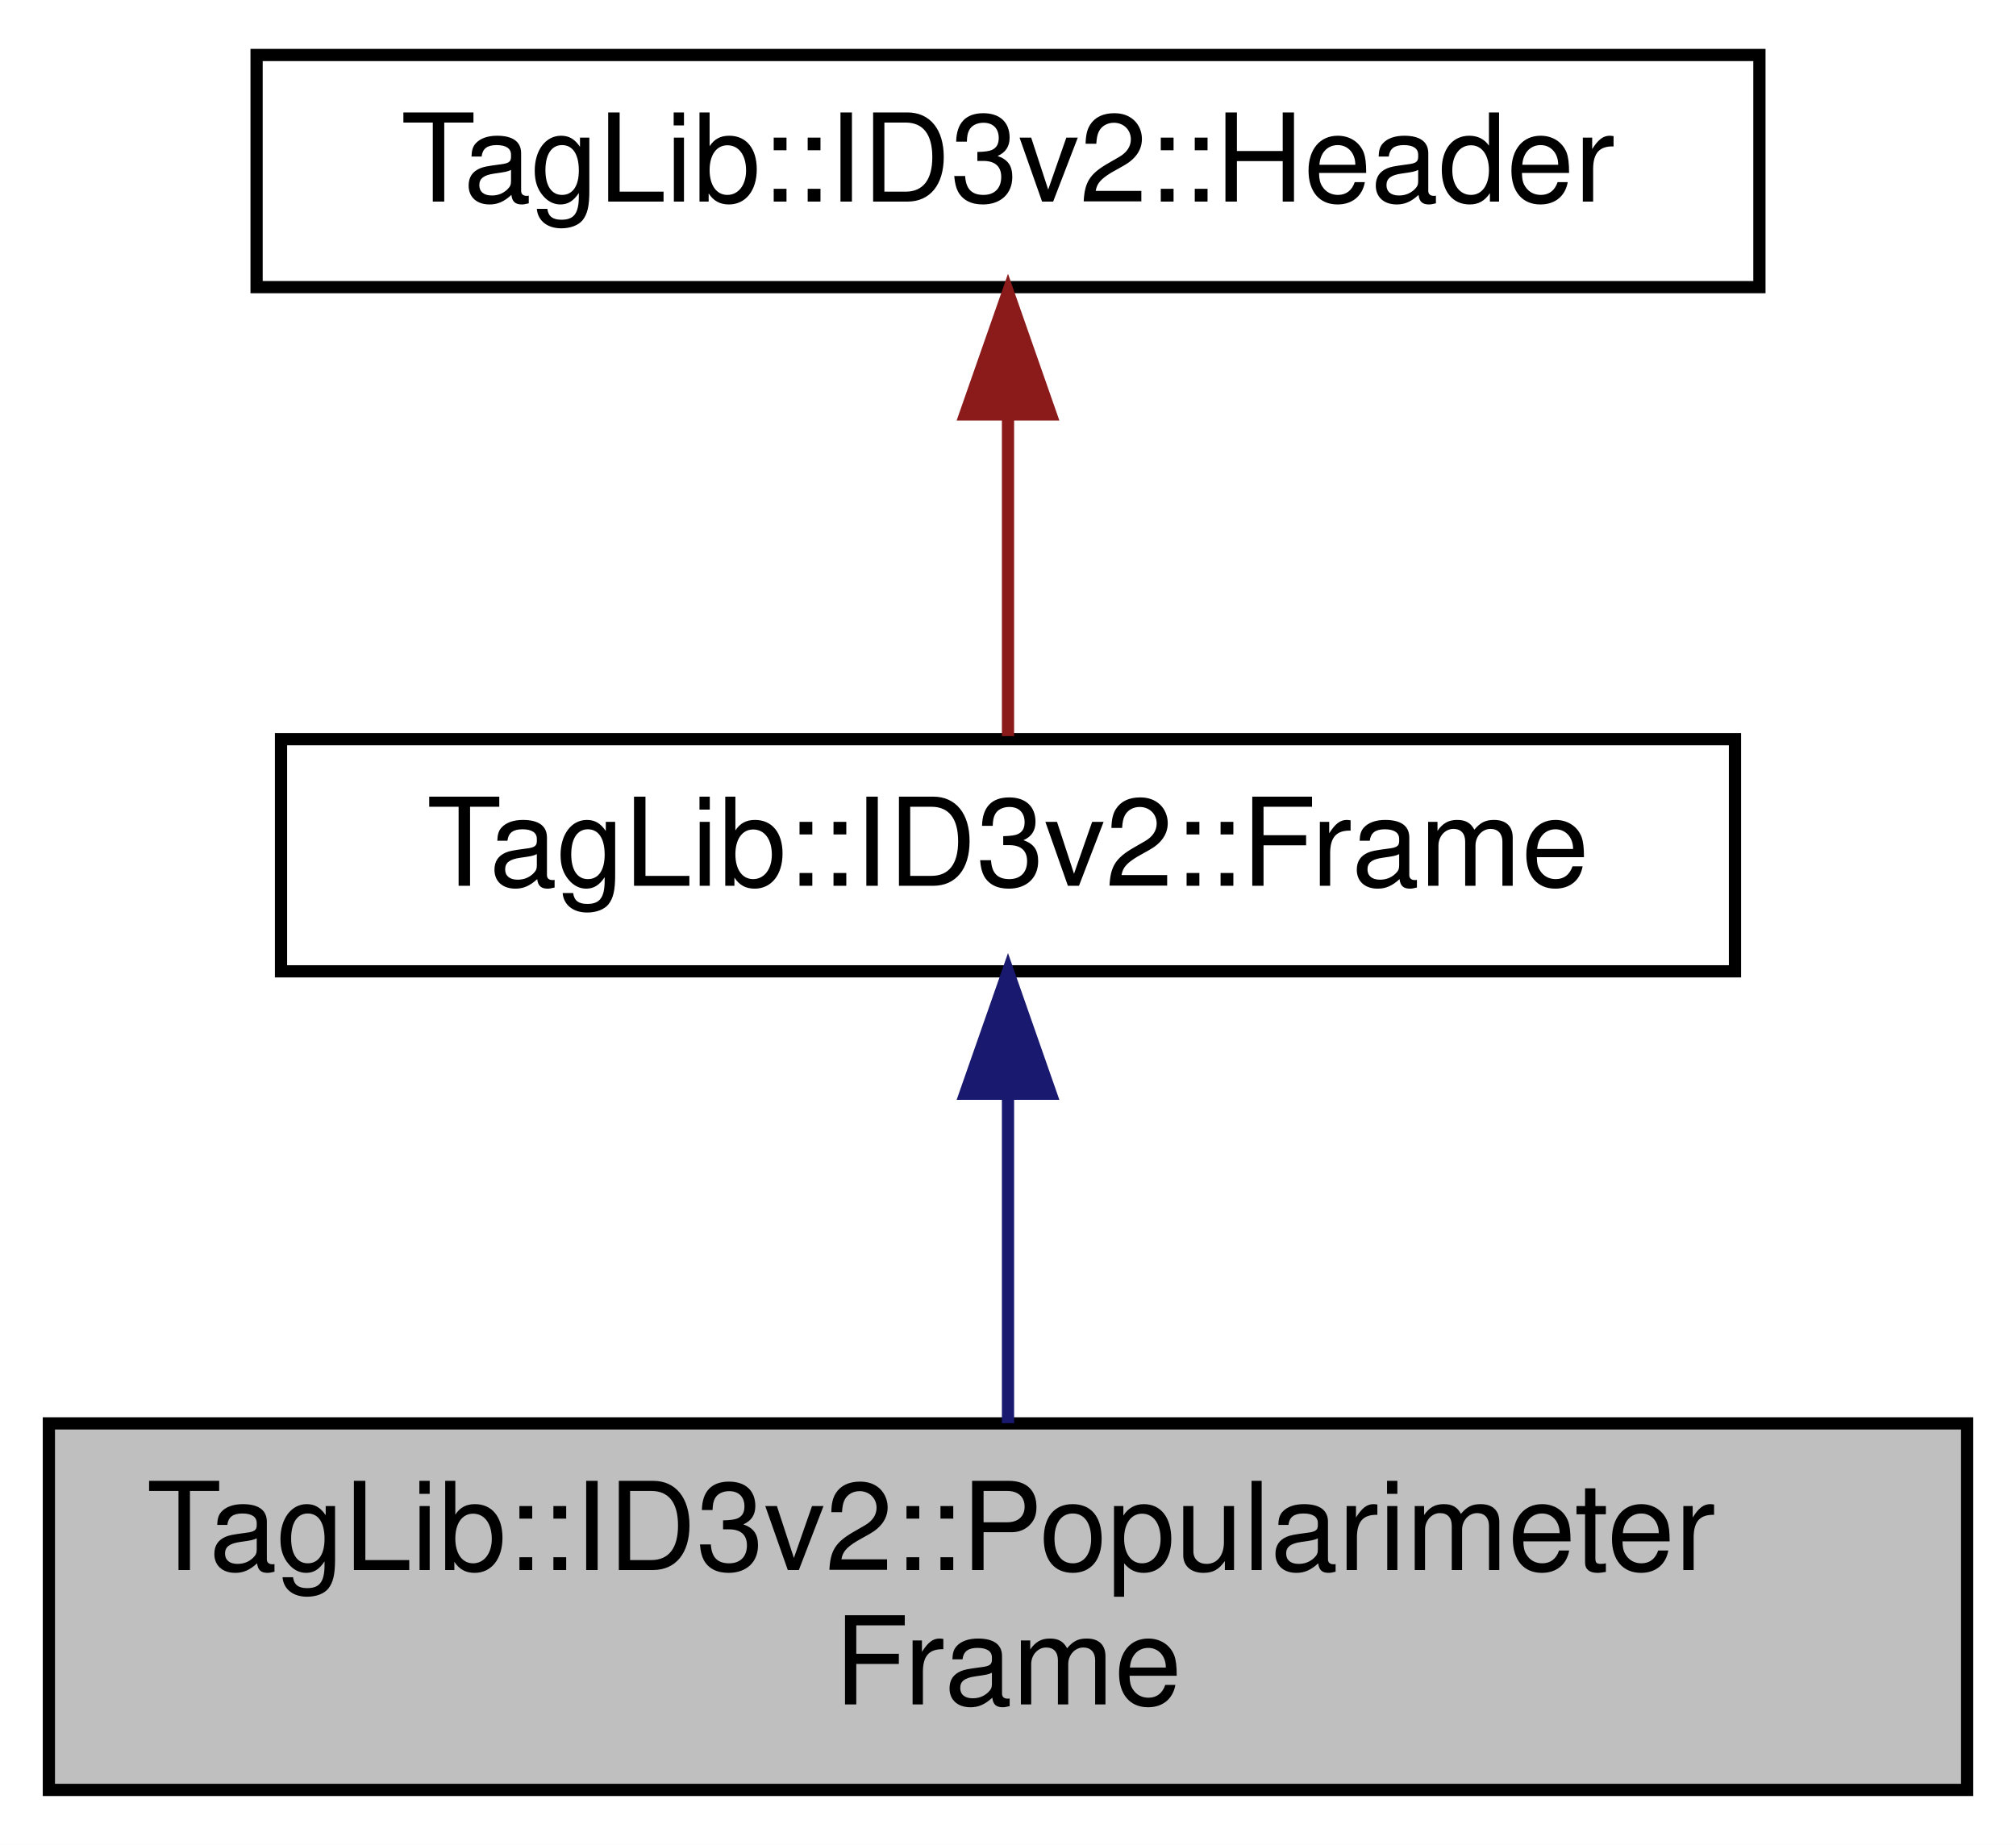
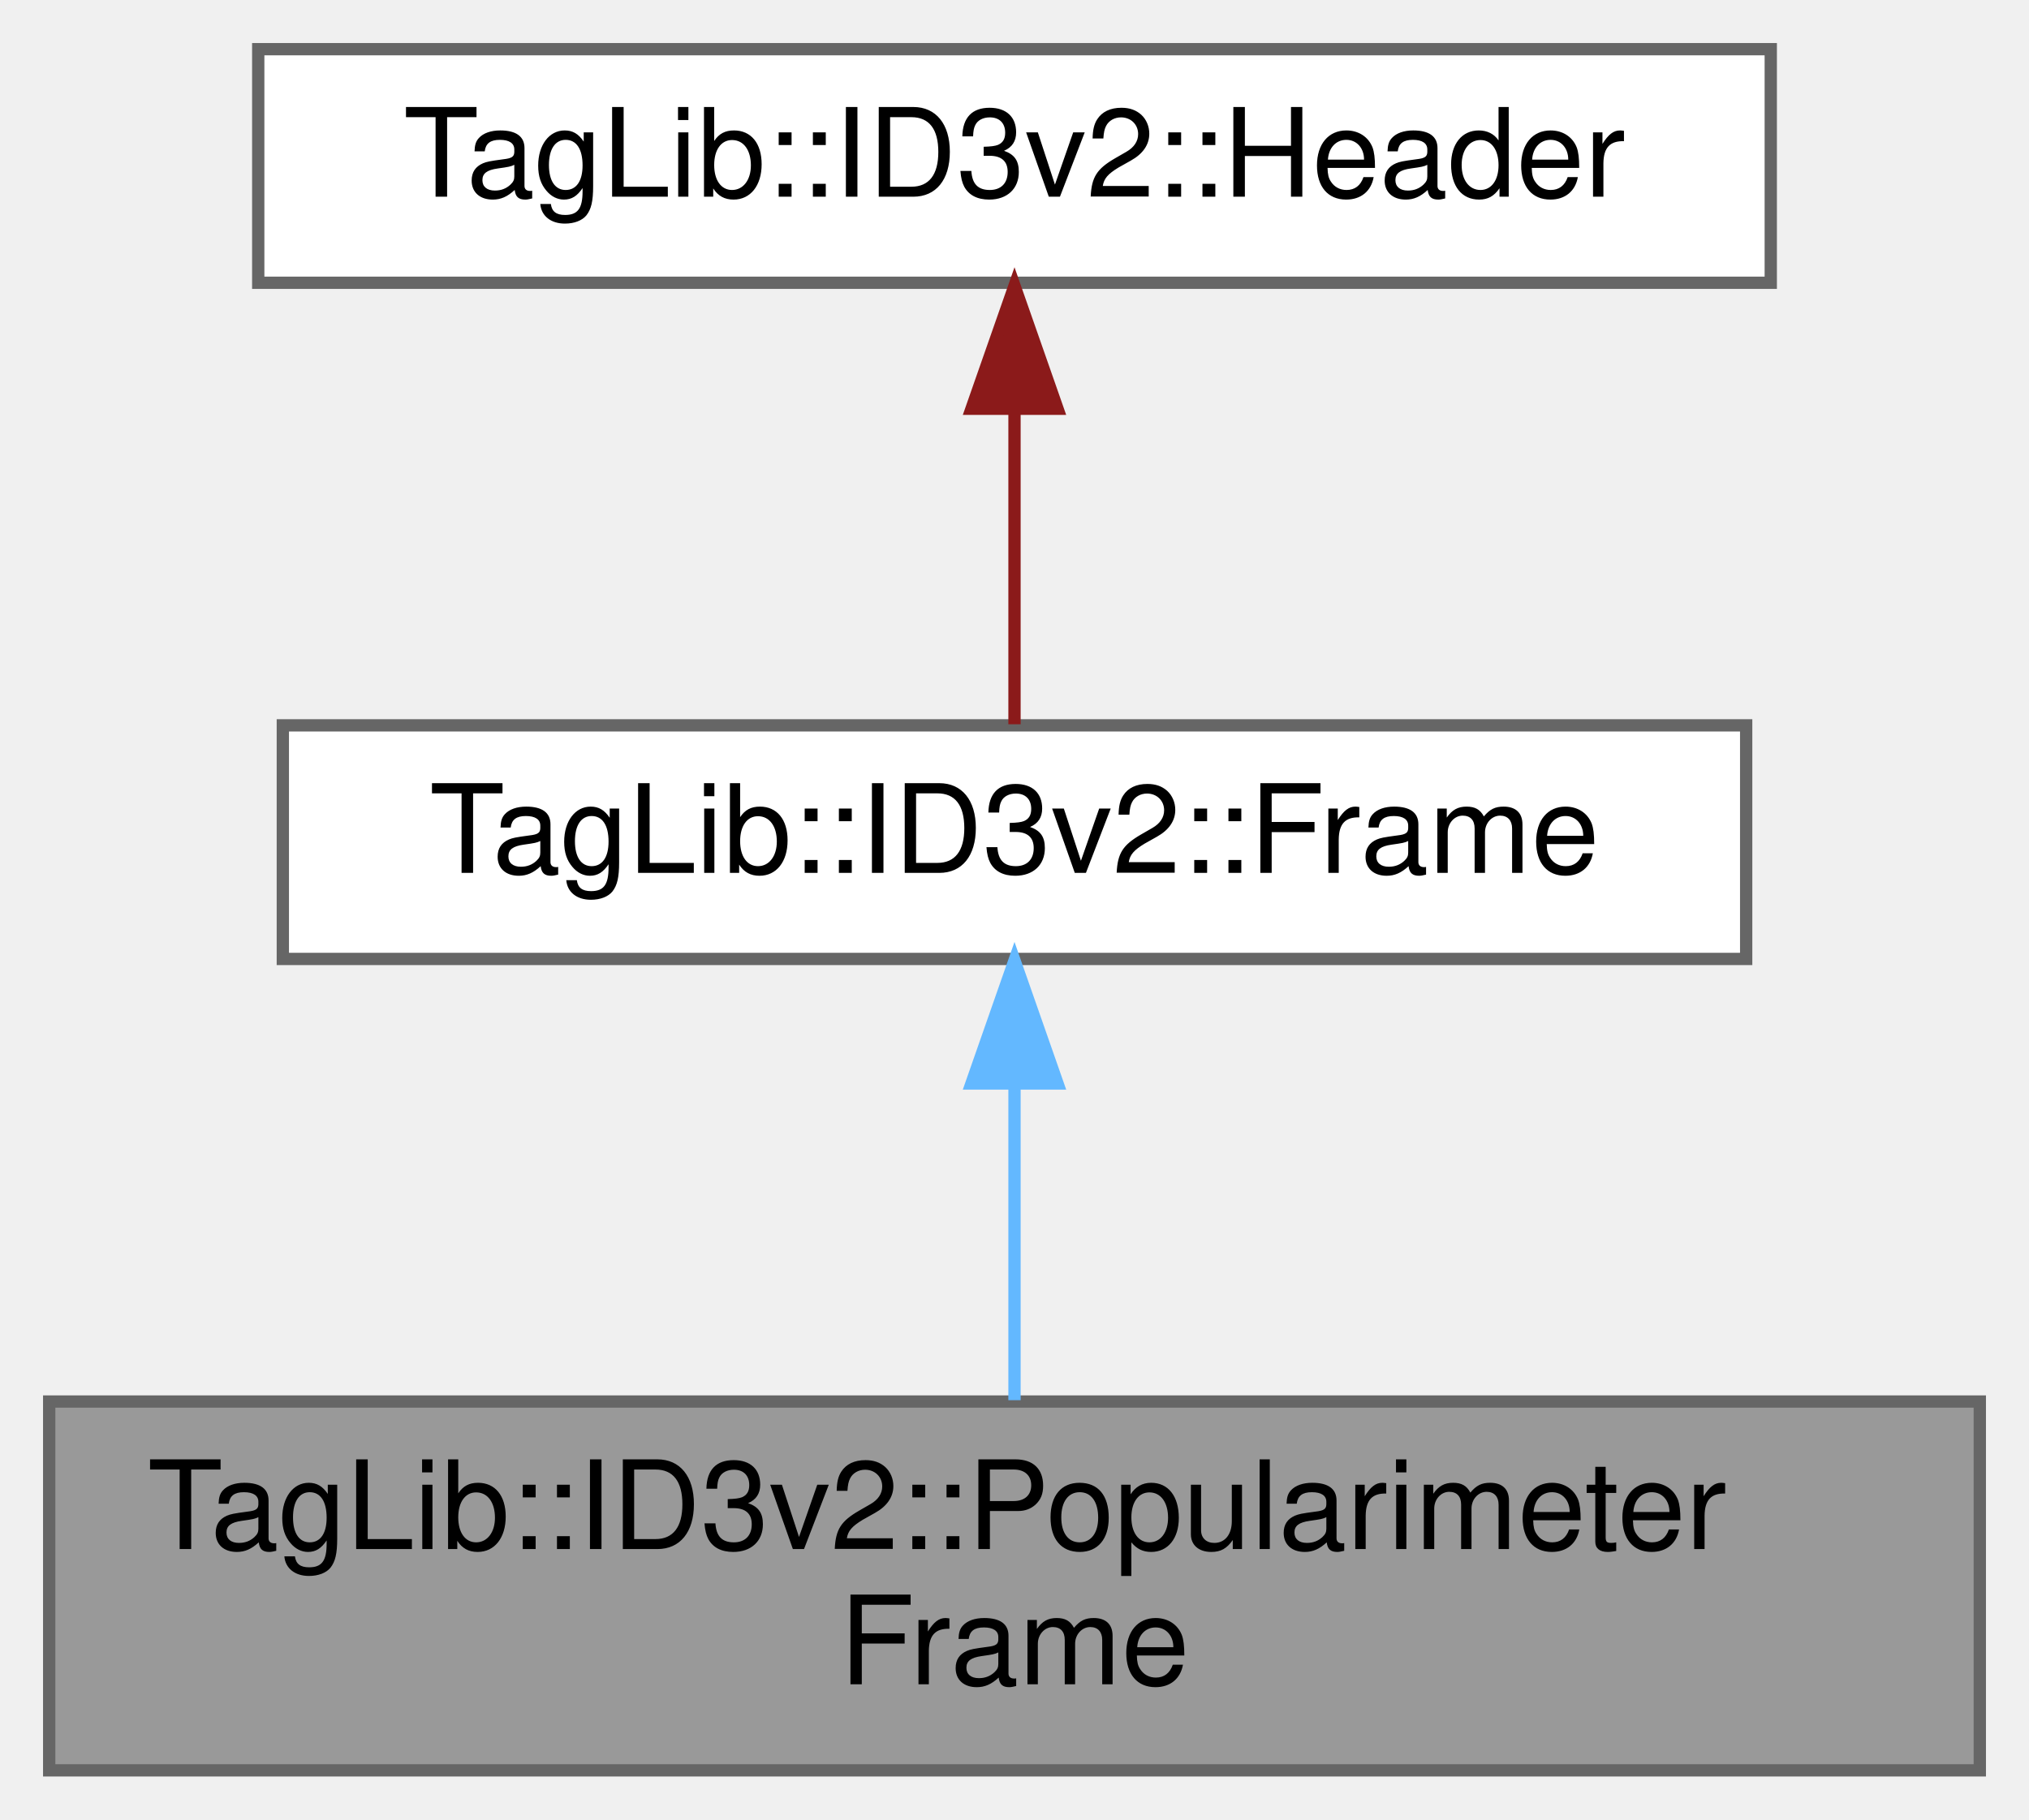
- <svg xmlns="http://www.w3.org/2000/svg" xmlns:xlink="http://www.w3.org/1999/xlink" width="165pt" height="151pt" viewBox="0.00 0.00 165.00 151.00">
-   <g id="graph0" class="graph" transform="scale(1 1) rotate(0) translate(4 147)">
-     <polygon fill="white" stroke="transparent" points="-4,4 -4,-147 161,-147 161,4 -4,4" />
-     <g id="node1" class="node">
-       <g id="a_node1">
+ <svg xmlns="http://www.w3.org/2000/svg" xmlns:xlink="http://www.w3.org/1999/xlink" width="165pt" height="148pt" viewBox="0.00 0.00 165.00 148.00">
+   <g id="graph0" class="graph" transform="scale(1 1) rotate(0) translate(4 144)">
+     <g id="Node000001" class="node">
+       <g id="a_Node000001">
        <a xlink:title="An implementation of ID3v2 &quot;popularimeter&quot;.">
-           <polygon fill="#bfbfbf" stroke="black" points="0,-0.5 0,-30.5 157,-30.5 157,-0.5 0,-0.5" />
-           <text text-anchor="start" x="8" y="-18.5" font-family="Helvetica,sans-Serif" font-size="10.00">TagLib::ID3v2::Popularimeter</text>
-           <text text-anchor="middle" x="78.5" y="-7.5" font-family="Helvetica,sans-Serif" font-size="10.00">Frame</text>
+           <polygon fill="#999999" stroke="#666666" points="157,-30 0,-30 0,0 157,0 157,-30" />
+           <text text-anchor="start" x="8" y="-18" font-family="Helvetica,sans-Serif" font-size="10.00">TagLib::ID3v2::Popularimeter</text>
+           <text text-anchor="middle" x="78.5" y="-7" font-family="Helvetica,sans-Serif" font-size="10.00">Frame</text>
        </a>
      </g>
    </g>
-     <g id="node2" class="node">
-       <g id="a_node2">
+     <g id="Node000002" class="node">
+       <g id="a_Node000002">
        <a xlink:href="classTagLib_1_1ID3v2_1_1Frame.html" target="_top" xlink:title="ID3v2 frame implementation.">
-           <polygon fill="white" stroke="black" points="19,-67.5 19,-86.5 138,-86.5 138,-67.5 19,-67.5" />
-           <text text-anchor="middle" x="78.5" y="-74.5" font-family="Helvetica,sans-Serif" font-size="10.00">TagLib::ID3v2::Frame</text>
+           <polygon fill="white" stroke="#666666" points="138,-85 19,-85 19,-66 138,-66 138,-85" />
+           <text text-anchor="middle" x="78.5" y="-73" font-family="Helvetica,sans-Serif" font-size="10.00">TagLib::ID3v2::Frame</text>
        </a>
      </g>
    </g>
-     <g id="edge1" class="edge">
-       <path fill="none" stroke="midnightblue" d="M78.5,-57.23C78.5,-48.59 78.5,-38.5 78.5,-30.52" />
-       <polygon fill="midnightblue" stroke="midnightblue" points="75,-57.48 78.5,-67.48 82,-57.48 75,-57.48" />
-     </g>
-     <g id="node3" class="node">
-       <g id="a_node3">
-         <a xlink:href="classTagLib_1_1ID3v2_1_1Header.html" target="_top" xlink:title="An implementation of ID3v2 headers.">
-           <polygon fill="white" stroke="black" points="17,-123.5 17,-142.5 140,-142.5 140,-123.5 17,-123.5" />
-           <text text-anchor="middle" x="78.5" y="-130.5" font-family="Helvetica,sans-Serif" font-size="10.00">TagLib::ID3v2::Header</text>
+     <g id="edge1_Node000001_Node000002" class="edge">
+       <g id="a_edge1_Node000001_Node000002">
+         <a xlink:title=" ">
+           <path fill="none" stroke="#63b8ff" d="M78.5,-55.65C78.5,-47.36 78.5,-37.78 78.5,-30.11" />
+           <polygon fill="#63b8ff" stroke="#63b8ff" points="75,-55.87 78.5,-65.87 82,-55.87 75,-55.87" />
        </a>
      </g>
    </g>
-     <g id="edge2" class="edge">
-       <path fill="none" stroke="#8b1a1a" d="M78.5,-112.8C78.5,-103.91 78.5,-93.78 78.5,-86.75" />
-       <polygon fill="#8b1a1a" stroke="#8b1a1a" points="75,-113.08 78.5,-123.08 82,-113.08 75,-113.08" />
+     <g id="Node000003" class="node">
+       <g id="a_Node000003">
+         <a xlink:href="classTagLib_1_1ID3v2_1_1Header.html" target="_top" xlink:title="An implementation of ID3v2 headers.">
+           <polygon fill="white" stroke="#666666" points="140,-140 17,-140 17,-121 140,-121 140,-140" />
+           <text text-anchor="middle" x="78.5" y="-128" font-family="Helvetica,sans-Serif" font-size="10.00">TagLib::ID3v2::Header</text>
+         </a>
+       </g>
+     </g>
+     <g id="edge2_Node000002_Node000003" class="edge">
+       <g id="a_edge2_Node000002_Node000003">
+         <a xlink:title=" ">
+           <path fill="none" stroke="#8b1a1a" d="M78.5,-110.66C78.5,-101.93 78.5,-91.99 78.5,-85.09" />
+           <polygon fill="#8b1a1a" stroke="#8b1a1a" points="75,-110.75 78.5,-120.75 82,-110.75 75,-110.75" />
+         </a>
+       </g>
    </g>
  </g>
</svg>
